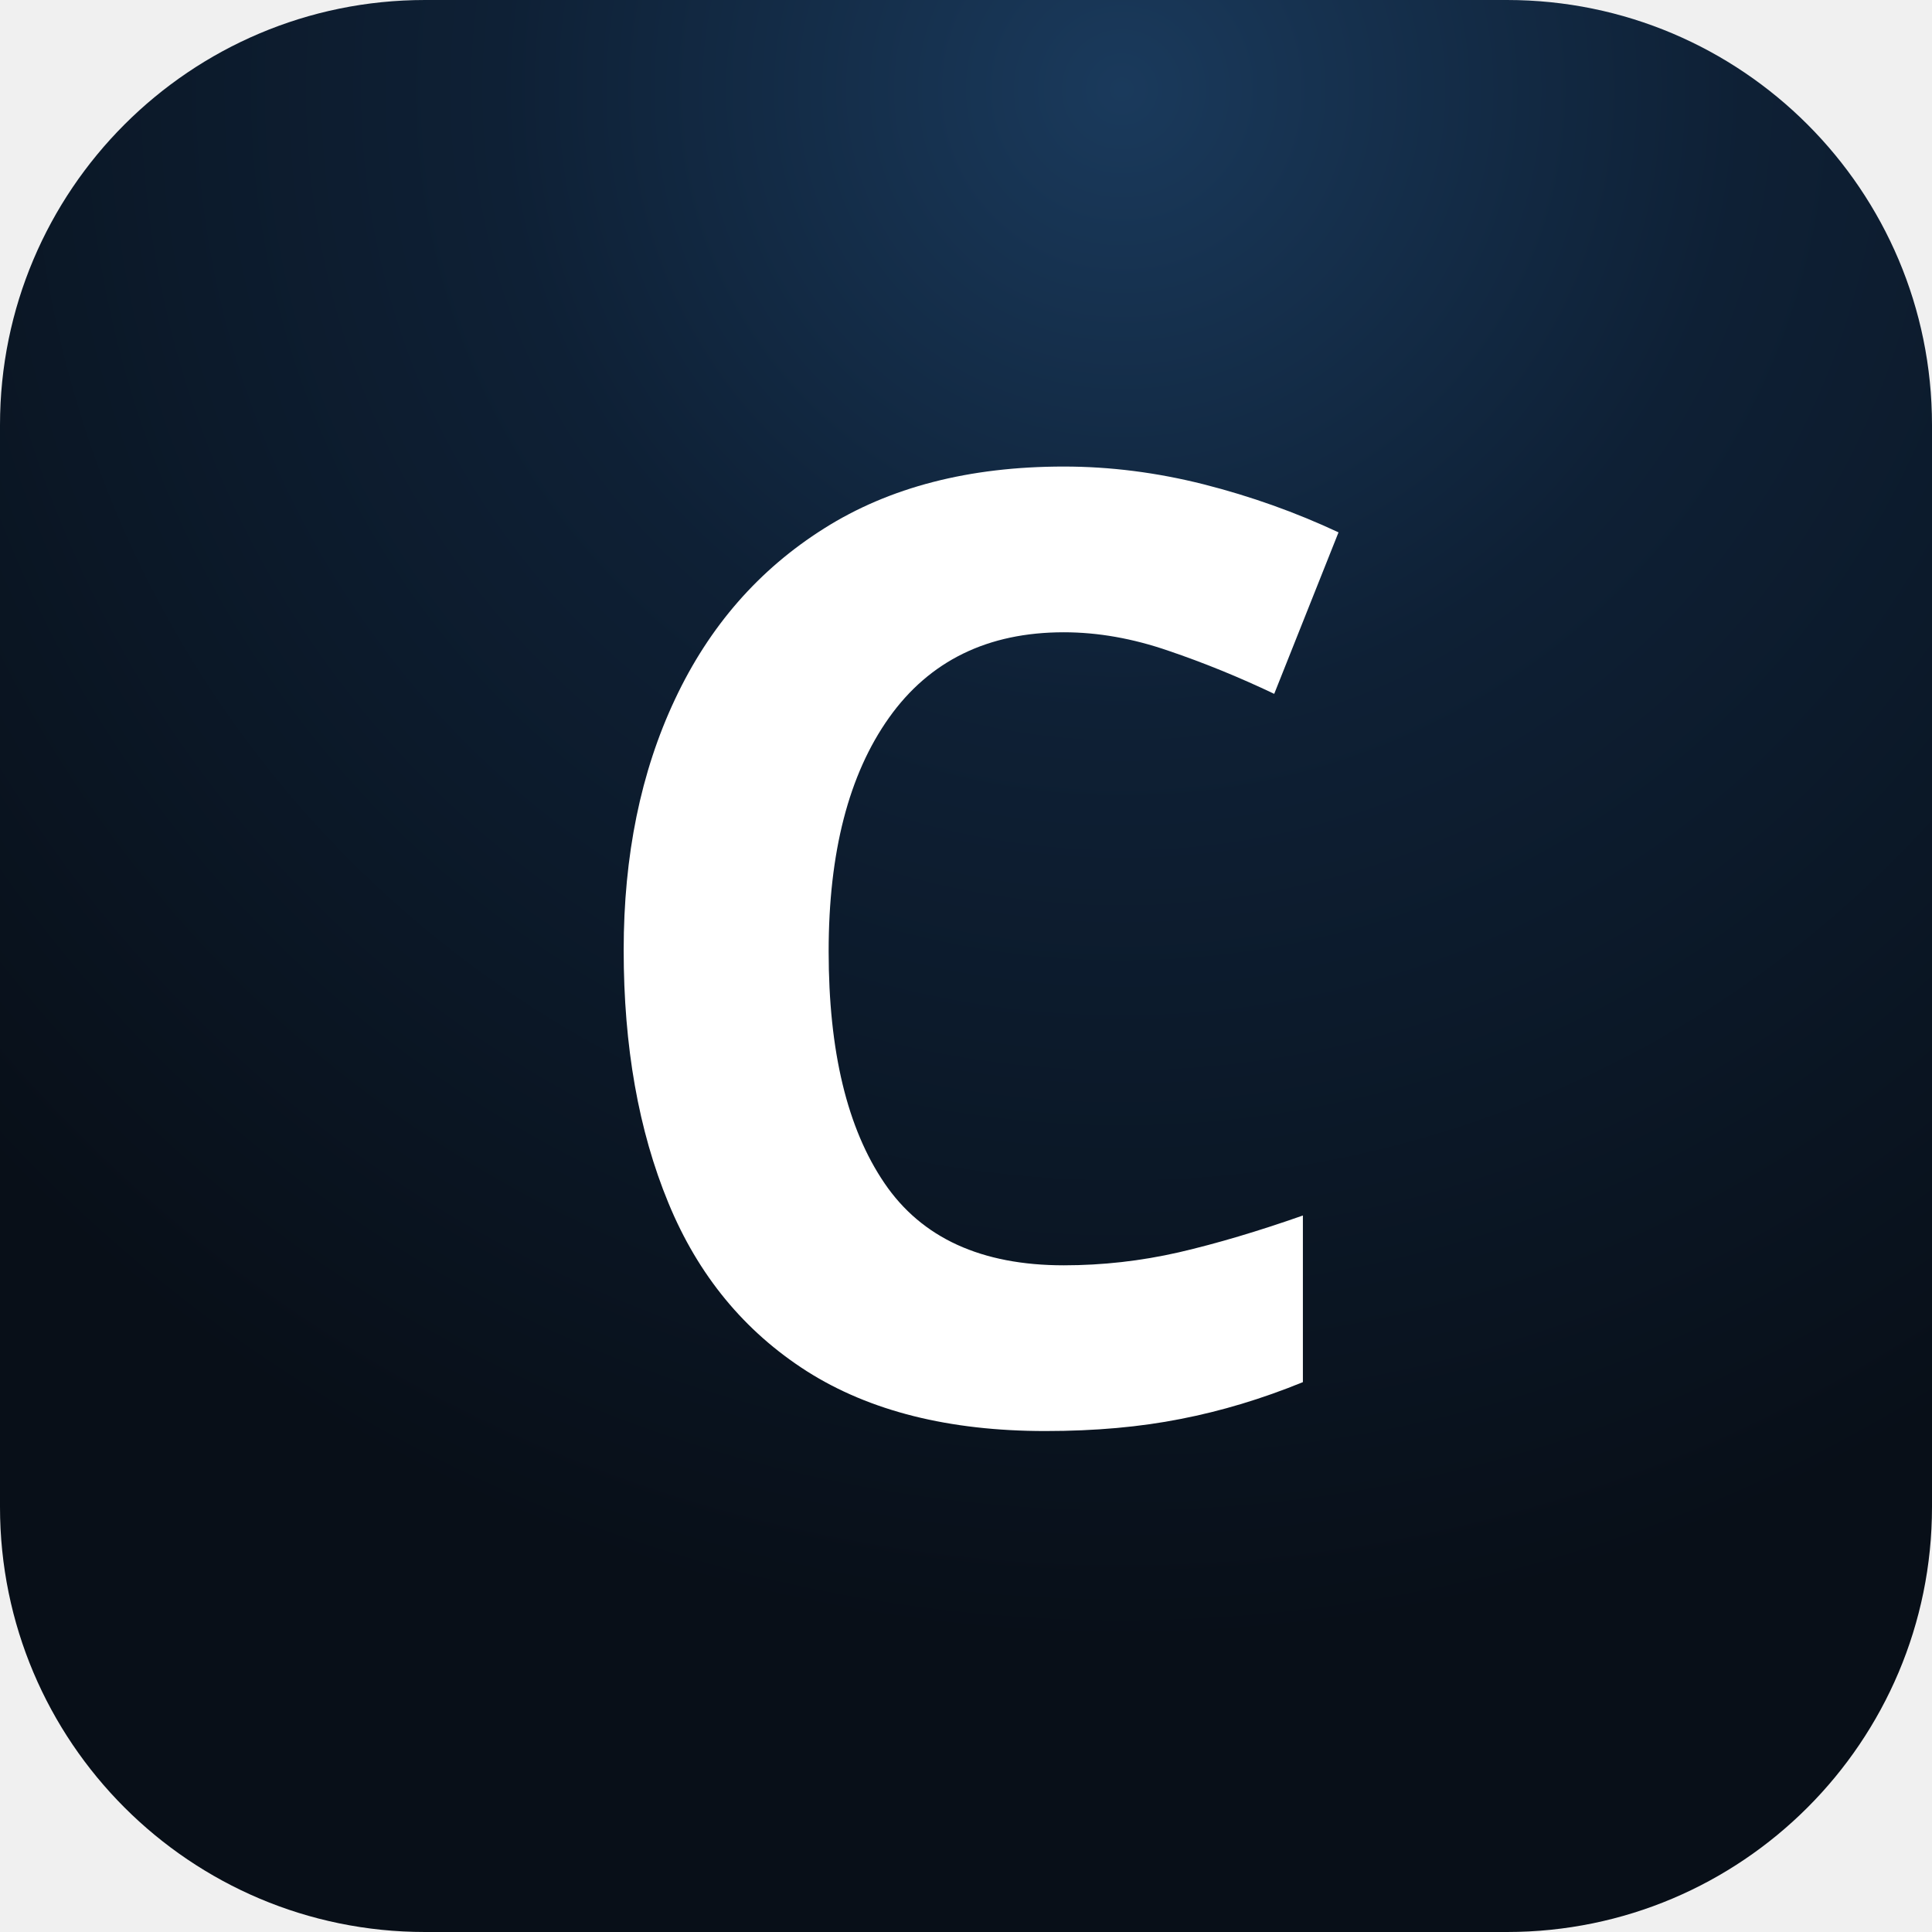
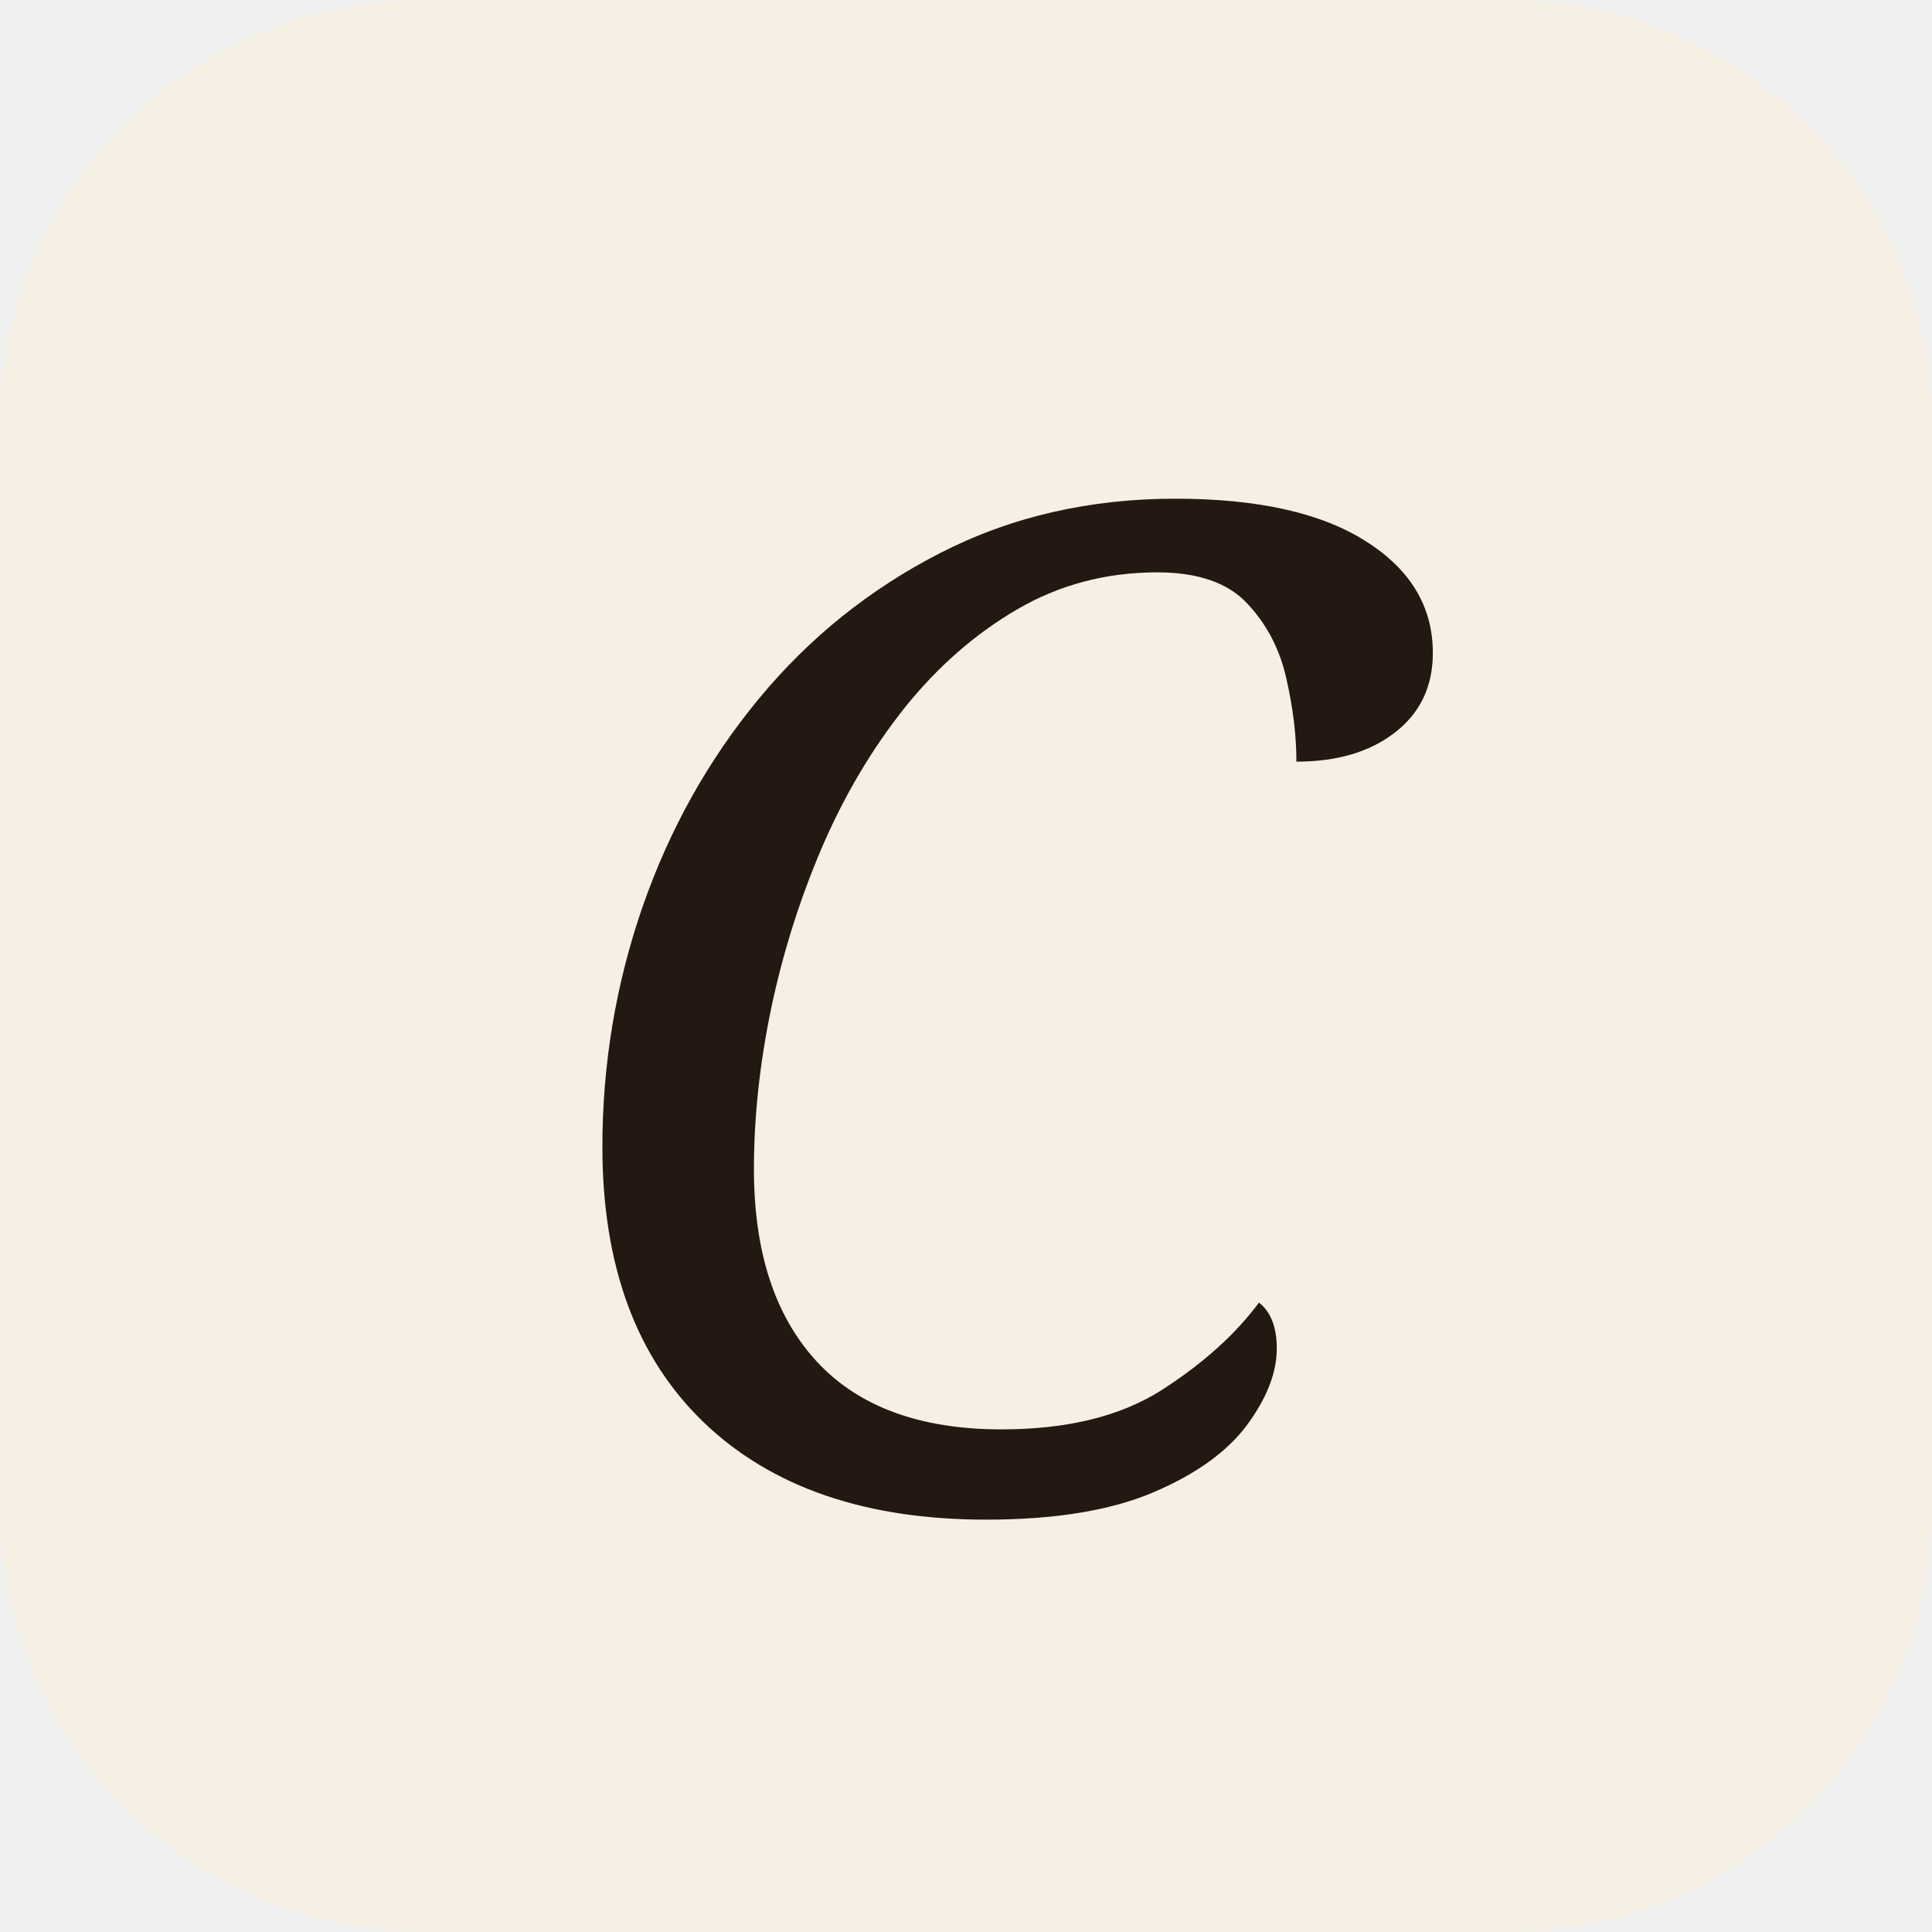
<svg xmlns="http://www.w3.org/2000/svg" viewBox="0 0 100 100">
-   <defs>
-     <clipPath id="shape">
-       <rect width="100" height="100" rx="22" />
-     </clipPath>
-     <radialGradient id="bg" cx="58%" cy="5%" r="80%" fx="58%" fy="5%">
-       <stop offset="0%" stop-color="#1a3a5c" />
-       <stop offset="40%" stop-color="#0e2035" />
-       <stop offset="100%" stop-color="#080f18" />
-     </radialGradient>
-   </defs>
-   <rect width="100" height="100" rx="22" fill="url(#bg)" clip-path="url(#shape)" />
-   <text x="50" y="47" font-family="DM Sans, system-ui, sans-serif" font-weight="700" font-size="68" fill="white" text-anchor="middle" dominant-baseline="central">C</text>
+   <rect width="100" height="100" rx="22" fill="#F6F0E4" />
+   <text x="50" y="50" font-family="Instrument Serif, Georgia, serif" font-style="italic" font-size="72" fill="#231812" text-anchor="middle" dominant-baseline="central">C</text>
</svg>
